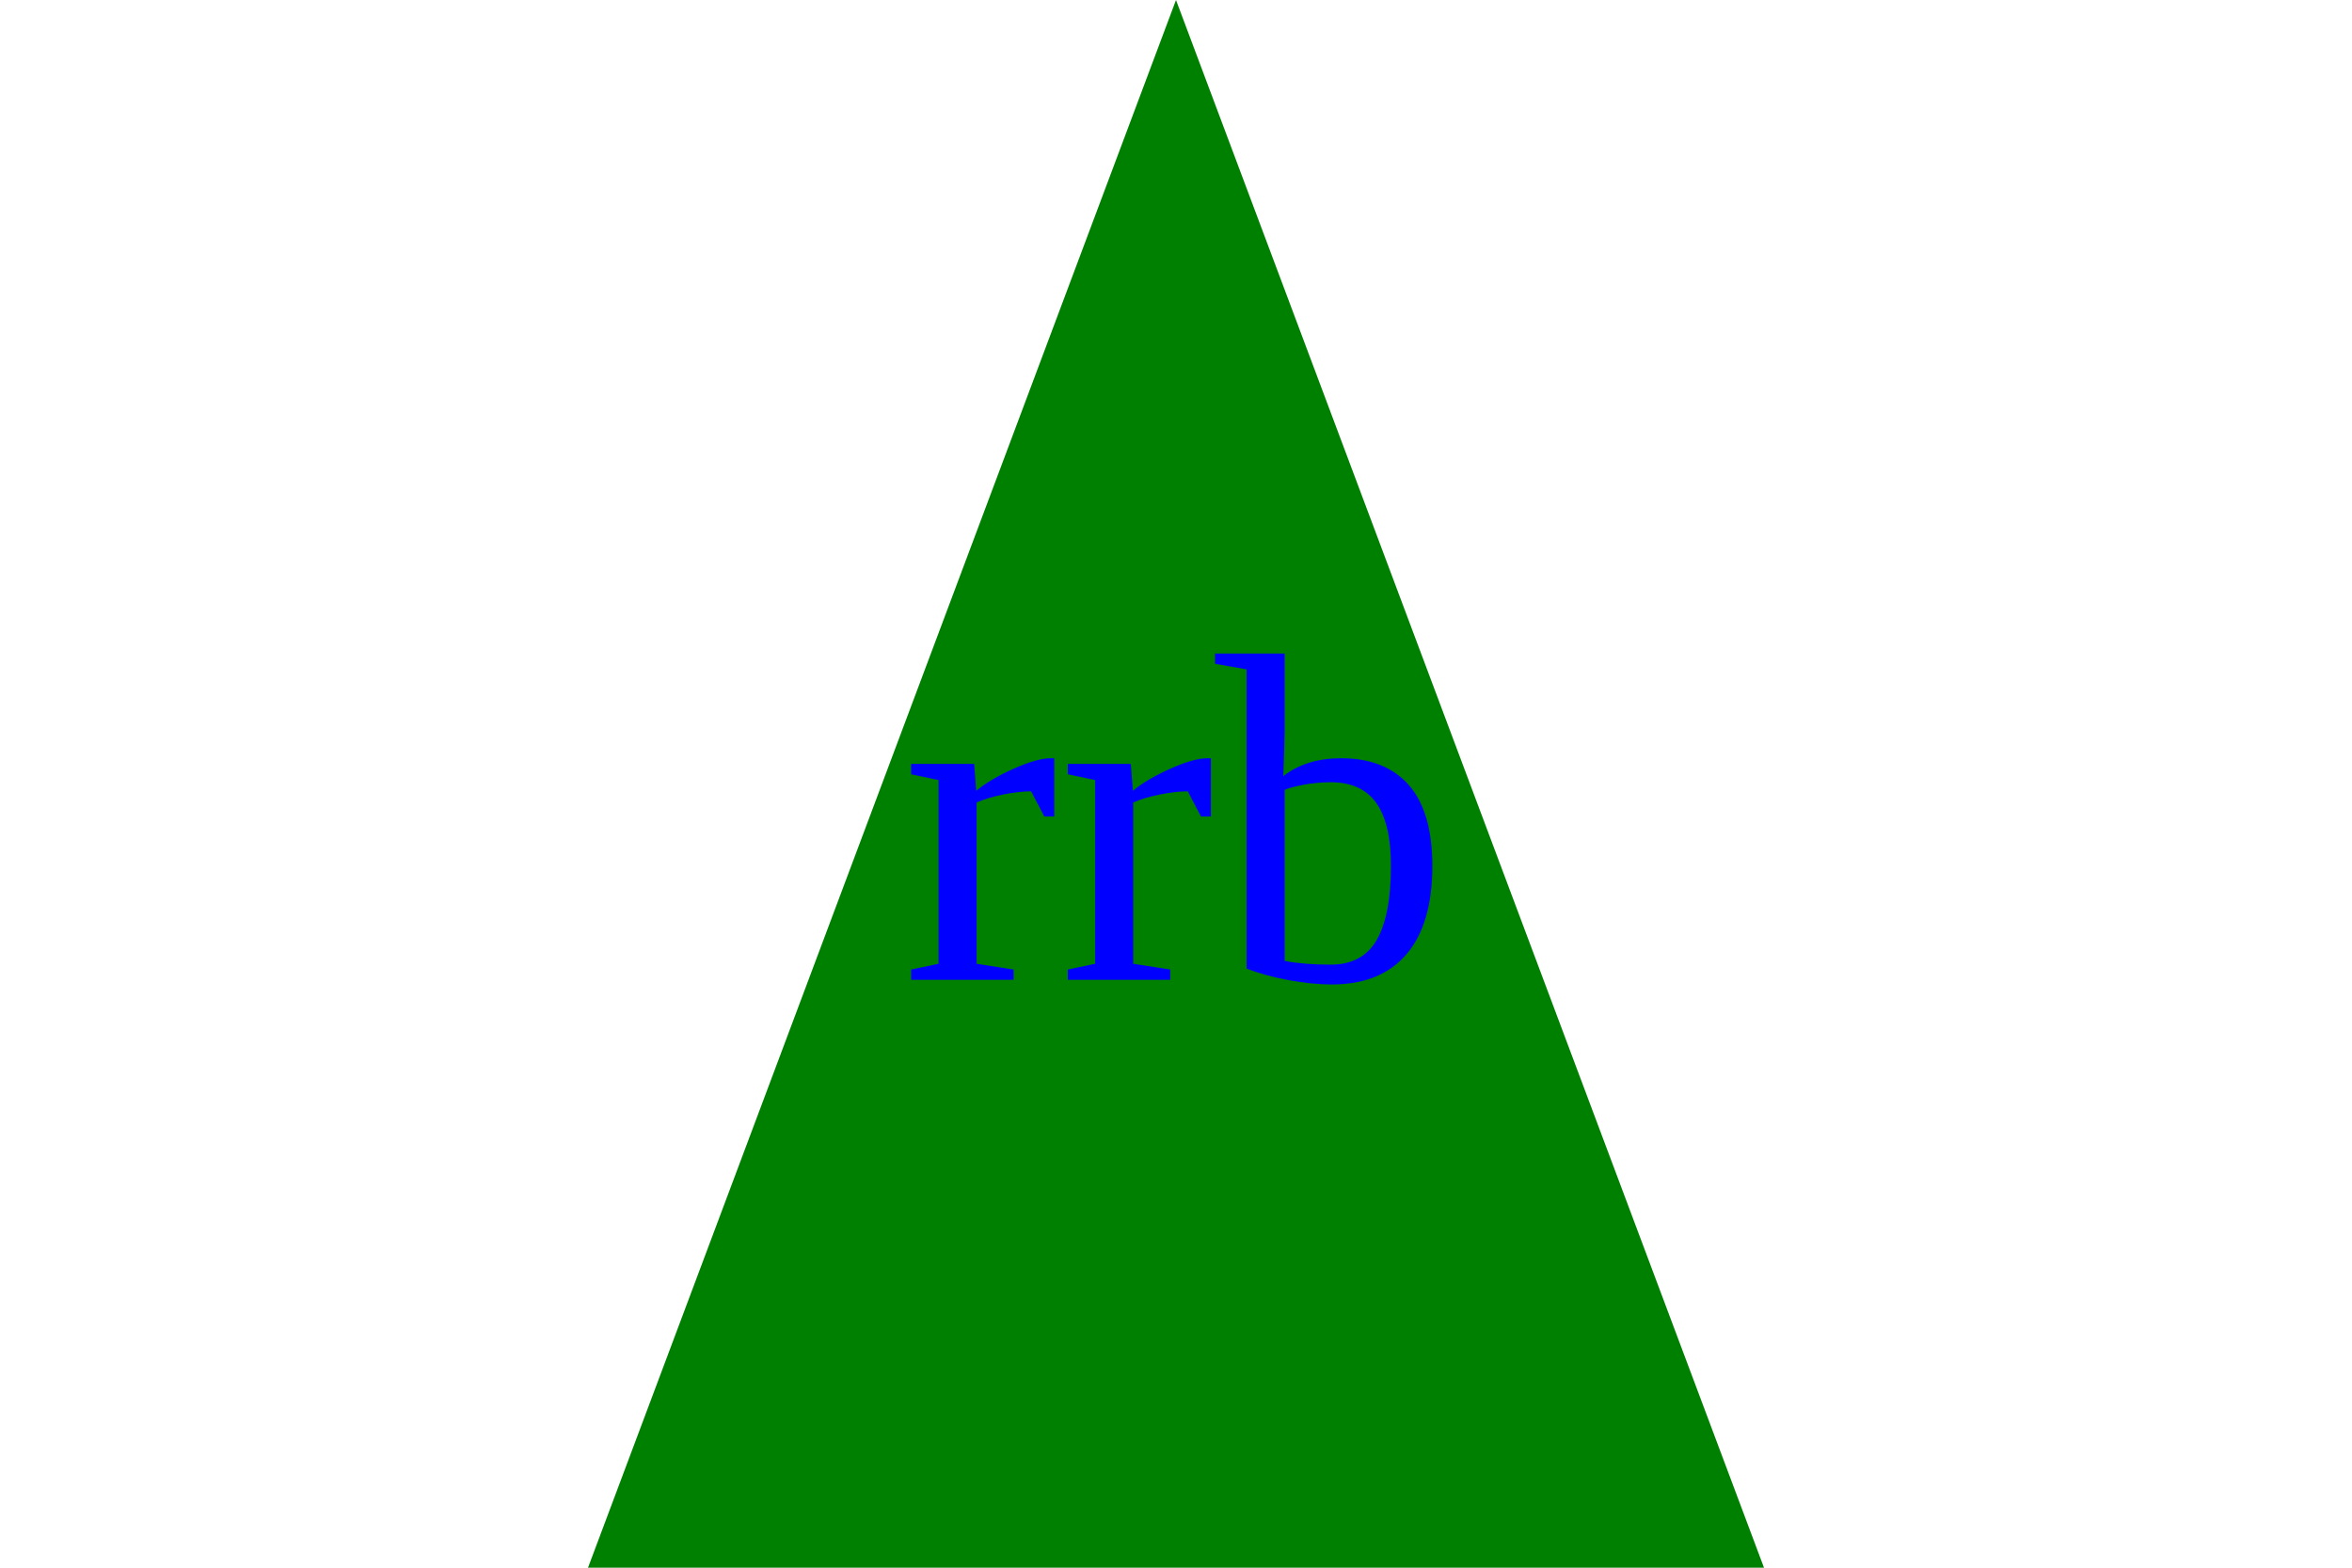
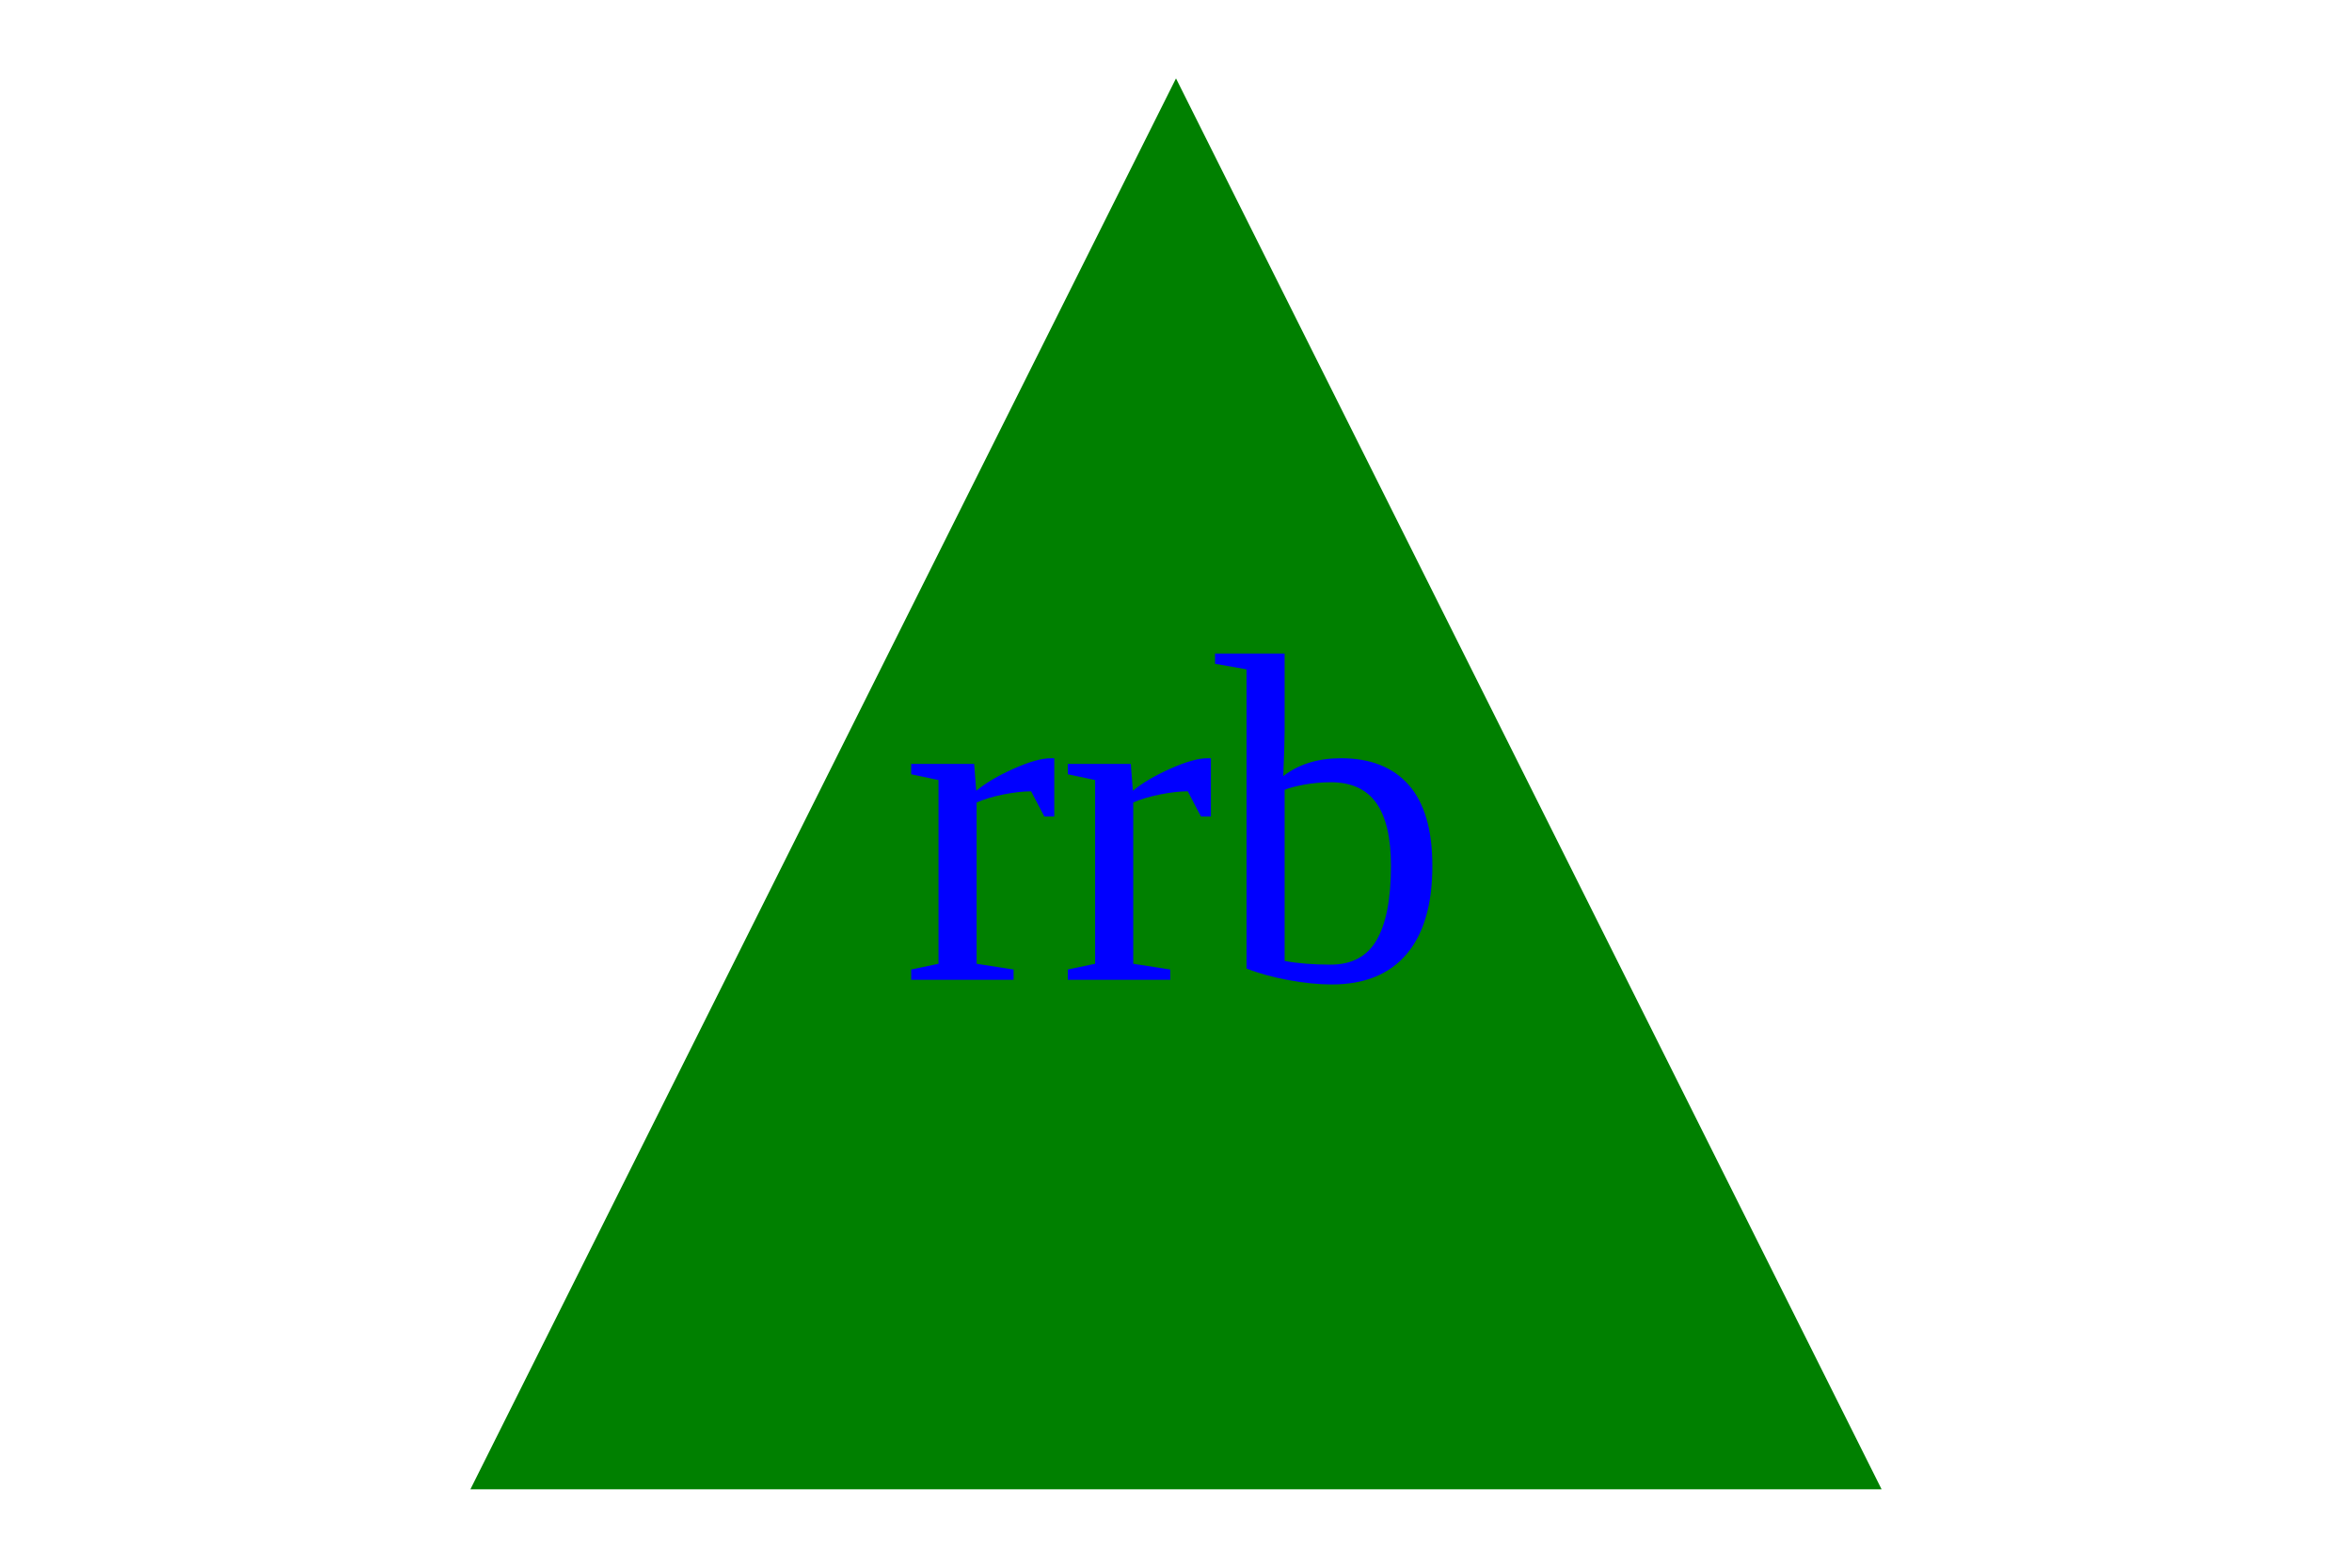
<svg xmlns="http://www.w3.org/2000/svg" version="1.1" width="300" height="200">
-   <polygon points="150 0, 75 200, 225 200" fill="green" />
+   <polygon points="150 10, 60 190, 240 190" fill="green" />
  <text x="150" y="125" font-size="60" text-anchor="middle" fill="blue">rrb</text>
</svg>
